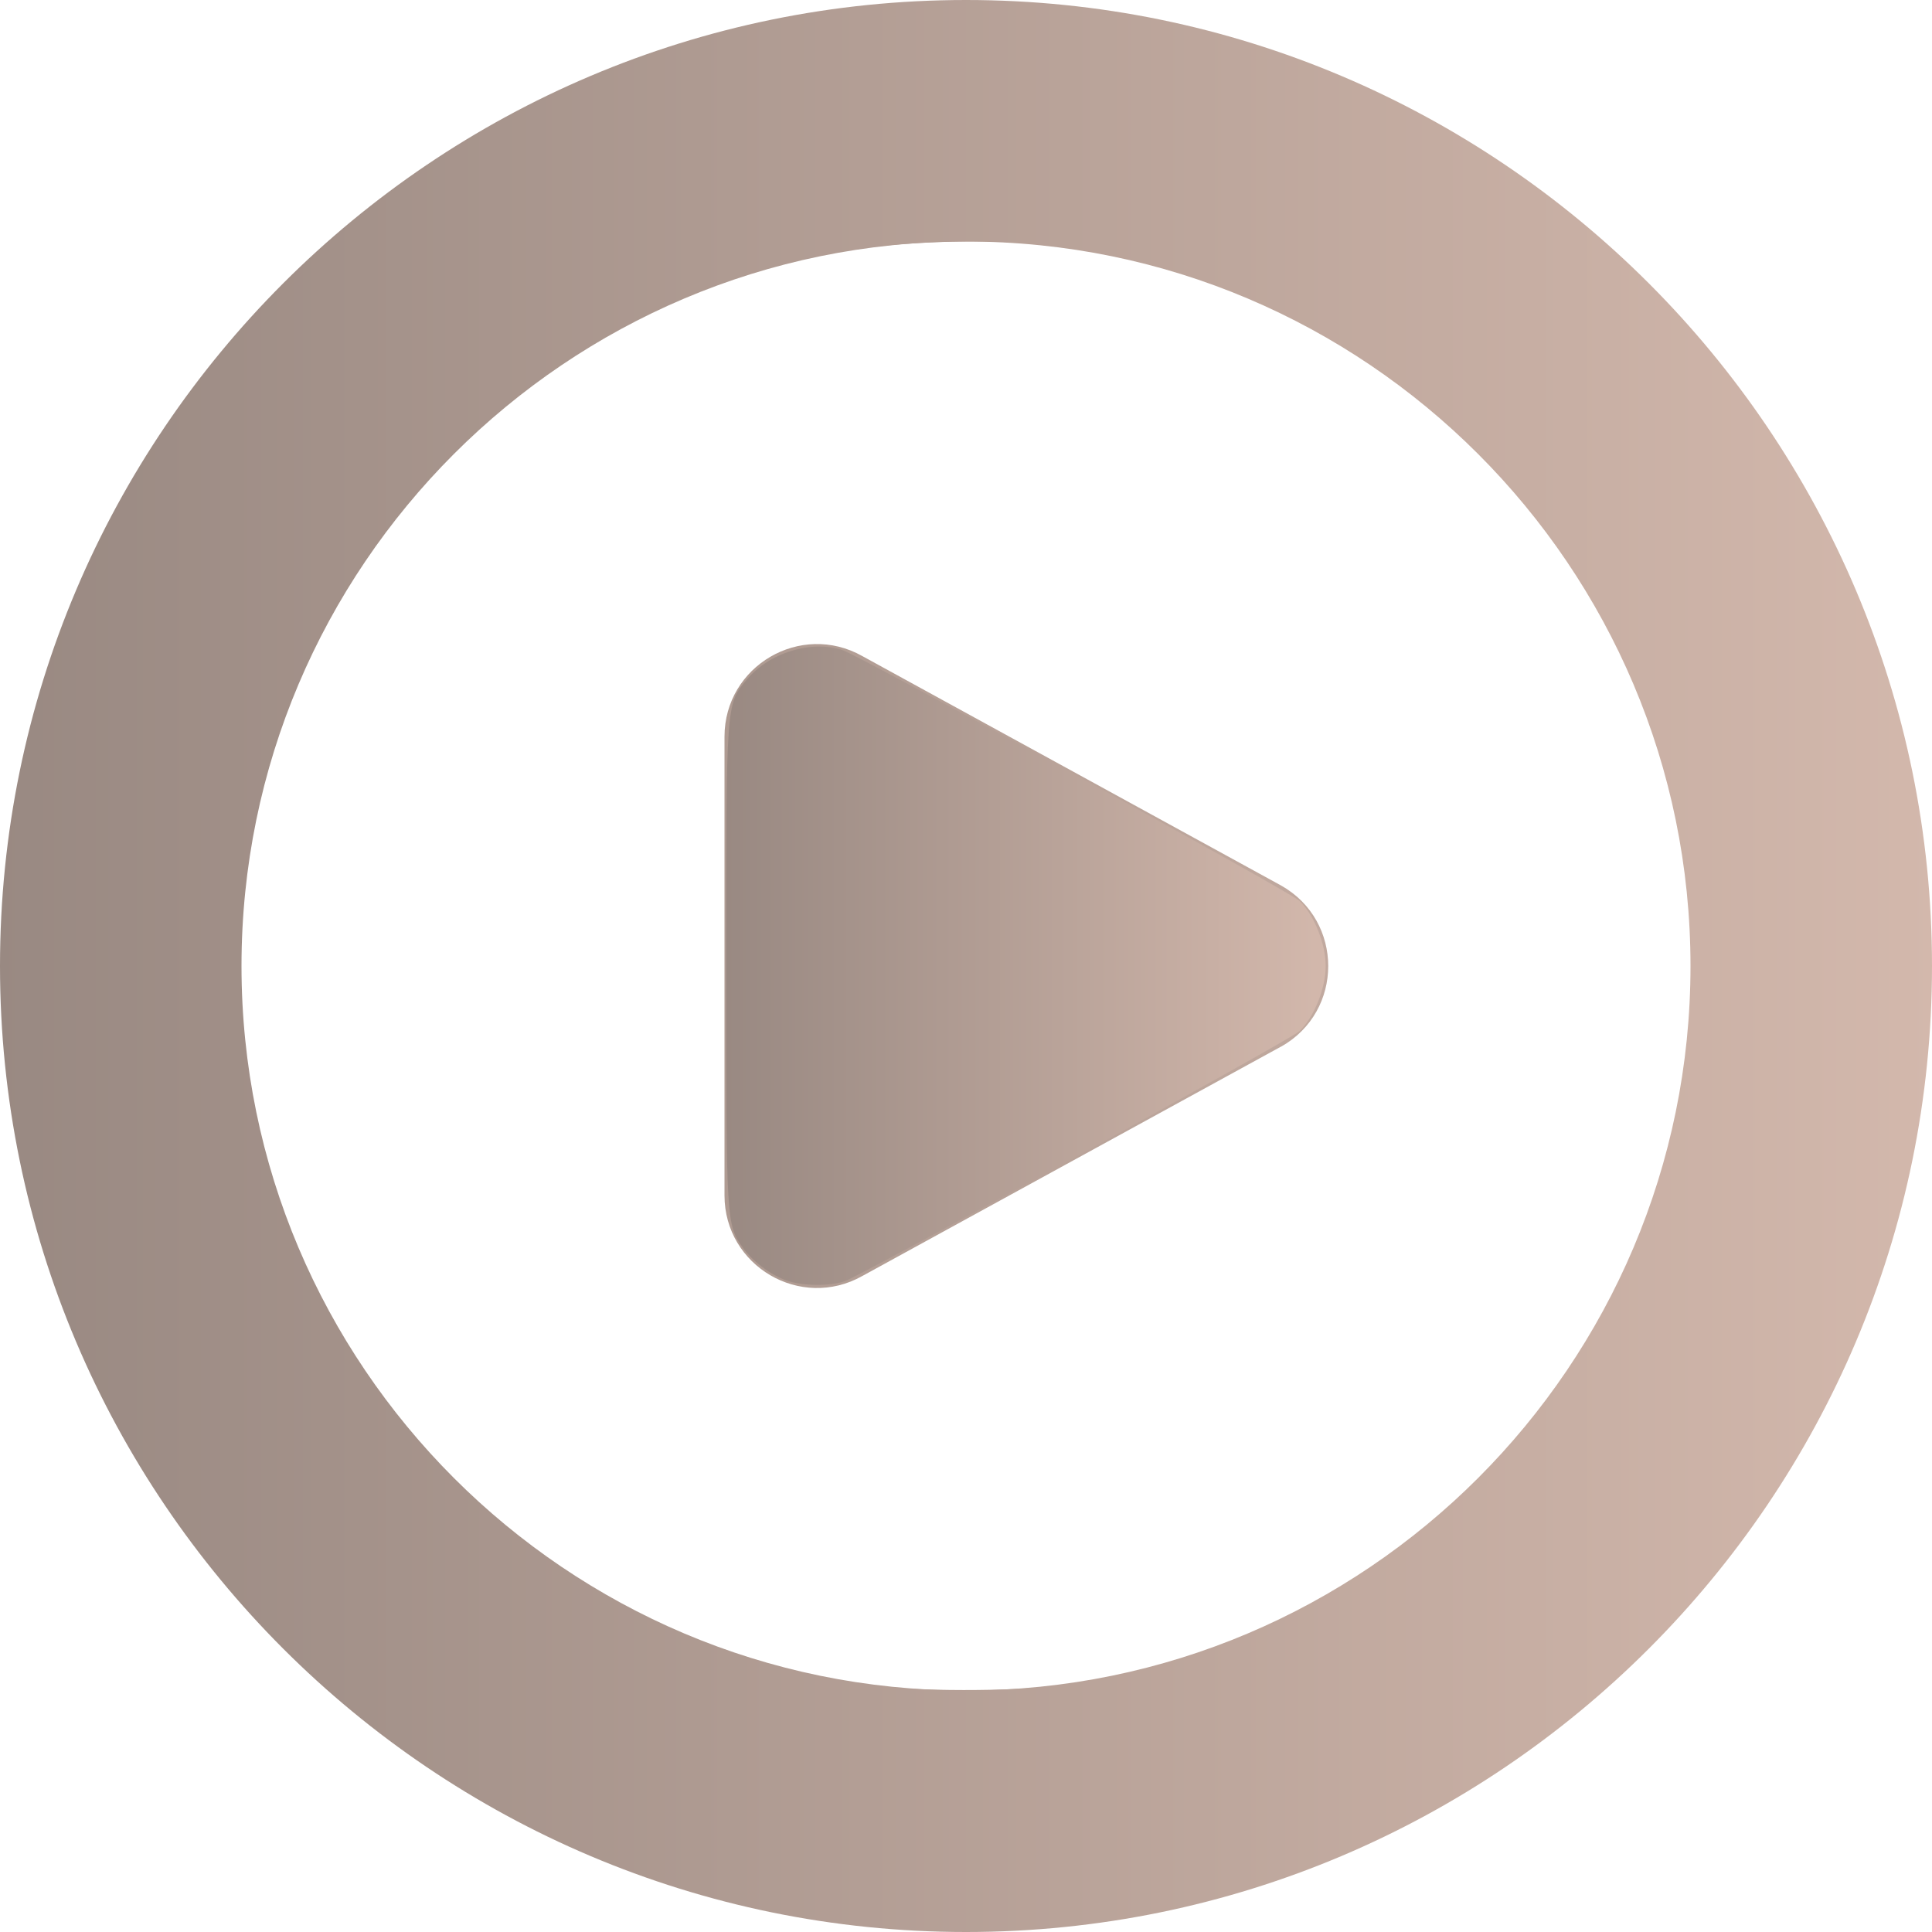
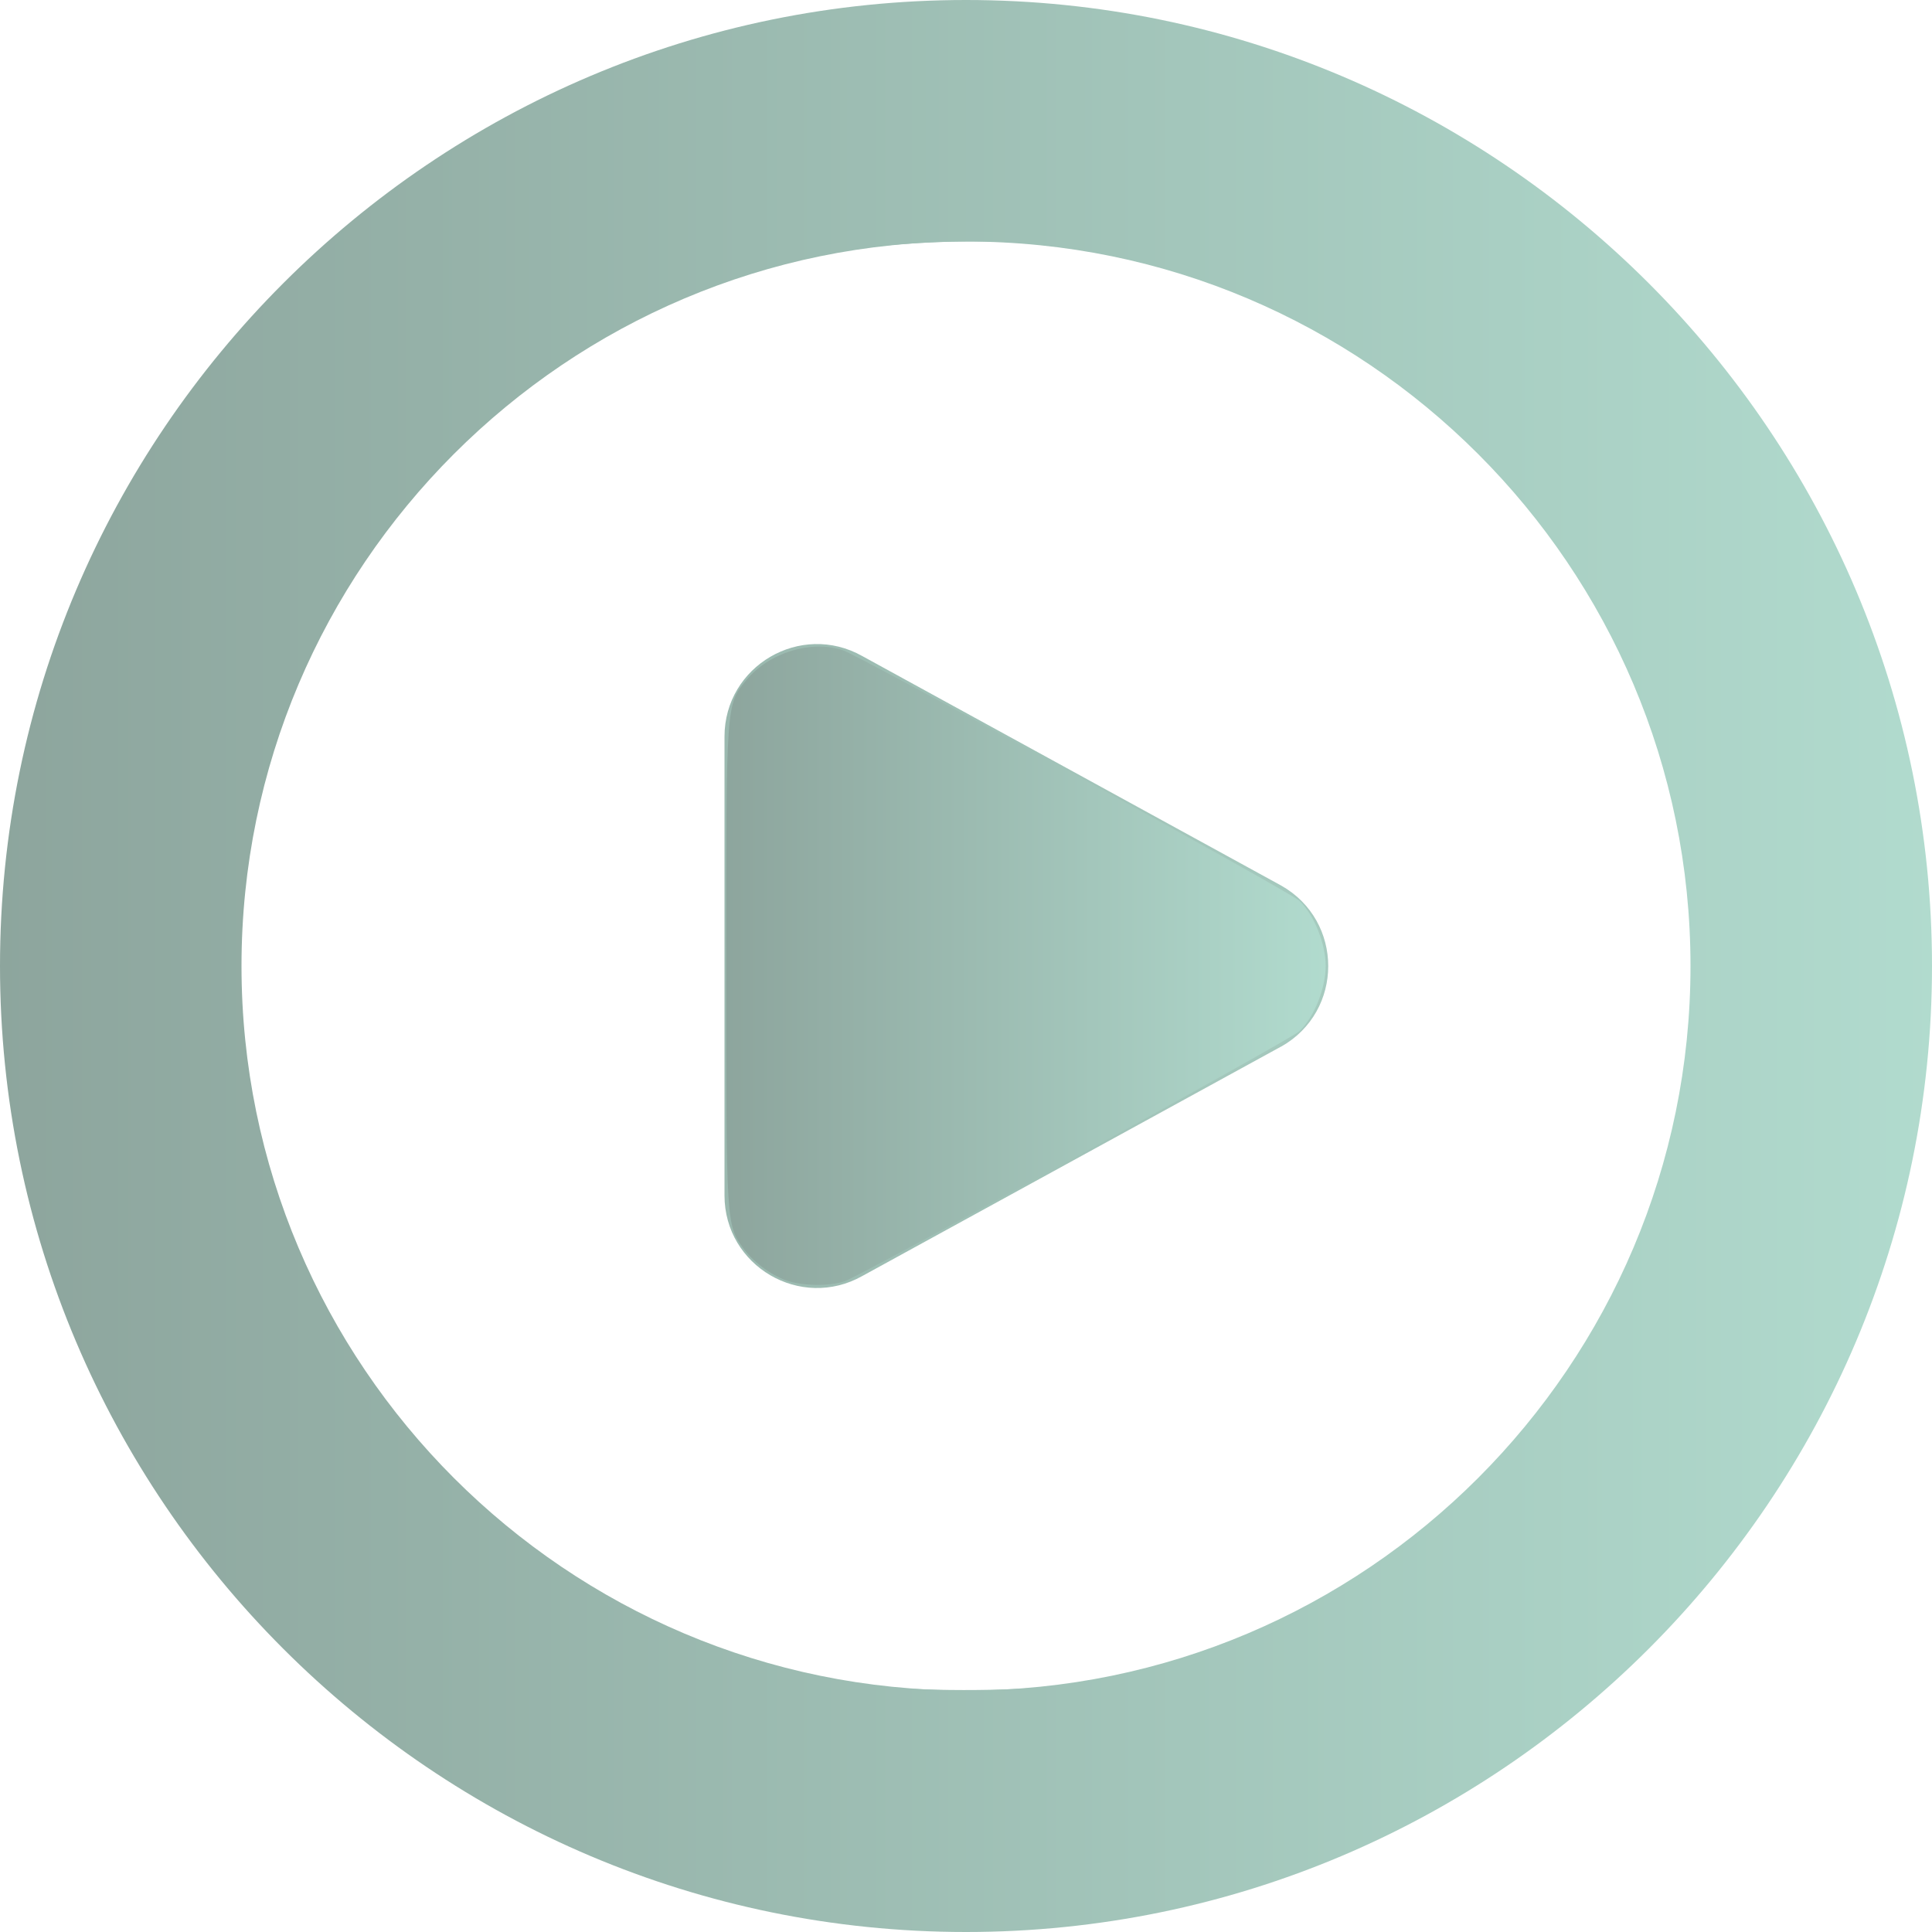
<svg xmlns="http://www.w3.org/2000/svg" id="Layer_1" data-name="Layer 1" viewBox="0 0 24 24" width="512" height="512" version="1.1">
  <defs id="defs1">
    <linearGradient id="linearGradient10">
-       <stop style="stop-color:#998982;stop-opacity:1;" offset="0" id="stop9" />
-       <stop style="stop-color:#D3B8AC;stop-opacity:1" offset="1" id="stop10" />
+       <stop style="stop-color:#8DA59D;stop-opacity:1;" offset="0" id="stop9" />
+       <stop style="stop-color:#B1DBCE;stop-opacity:1" offset="1" id="stop10" />
    </linearGradient>
  </defs>
  <path d="m12,0C5.383,0,0,5.383,0,12s5.383,12,12,12,12-5.383,12-12S18.617,0,12,0Zm0,21c-4.963,0-9-4.038-9-9S7.037,3,12,3s9,4.038,9,9-4.037,9-9,9Zm3.914-7.999l-5.202,2.85c-.766.431-1.712-.123-1.712-1.001v-5.699c0-.879.946-1.432,1.712-1.001l5.202,2.85c.781.439.781,1.563,0,2.002Z" id="path1" style="fill-opacity:1;fill:url(#linearGradient10)" />
  <path style="fill:url(#linearGradient10);stroke-width:0.895;fill-opacity:1" d="M 233.175,510.557 C 182.631,505.83 134.957,486.341 94.881,454.024 82.352,443.921 62.218,423.106 52.684,410.4 24.356,372.647 7.93,332.034 2.23,285.651 c -1.868,-15.2 -1.868,-44.102 0,-59.301 C 9.216,169.508 33.054,119.47 72.474,78.904 93.807,56.951 116.003,40.57 142.083,27.533 c 72.18,-36.082 155.584,-36.125 227.595,-0.117 26.466,13.234 48.504,29.481 69.818,51.471 24.343,25.115 42.127,52.633 54.443,84.236 11.949,30.662 17.207,59.042 17.207,92.876 0,41.714 -8.756,78.786 -27.17,115.031 -15.618,30.743 -39.326,60.333 -65.823,82.156 -46.105,37.971 -104.712,58.792 -163.944,58.244 -7.138,-0.066 -16.604,-0.459 -21.035,-0.874 z m 48.066,-63.889 c 63.948,-8.417 119.102,-48.219 147.594,-106.51 26.012,-53.22 26.012,-115.097 0,-168.316 C 400.265,113.392 345.577,73.961 281.063,65.297 262.19,62.763 233.216,63.961 214.825,68.038 119.988,89.058 55.153,177.879 64.504,273.97 c 8.656,88.954 77.278,160.668 165.199,172.641 12.241,1.667 39.082,1.697 51.538,0.057 z" id="path2" transform="scale(0.046875)" />
  <path style="fill:url(#linearGradient10);stroke-width:0.895;fill-opacity:1" d="m 208.334,339.31 c -4.198,-1.498 -8.897,-5.039 -11.455,-8.632 -4.404,-6.185 -4.431,-6.633 -4.431,-74.658 0,-70.007 -0.052,-69.276 5.411,-75.881 5.917,-7.154 17.091,-10.597 25.445,-7.84 4.638,1.531 118.453,63.981 121.049,66.419 3.847,3.614 6.968,11.354 6.968,17.281 0,5.933 -3.122,13.668 -6.979,17.292 -2.409,2.263 -115.854,64.639 -120.475,66.241 -3.992,1.384 -11.326,1.279 -15.533,-0.222 z" id="path3" transform="scale(0.046875)" />
</svg>
